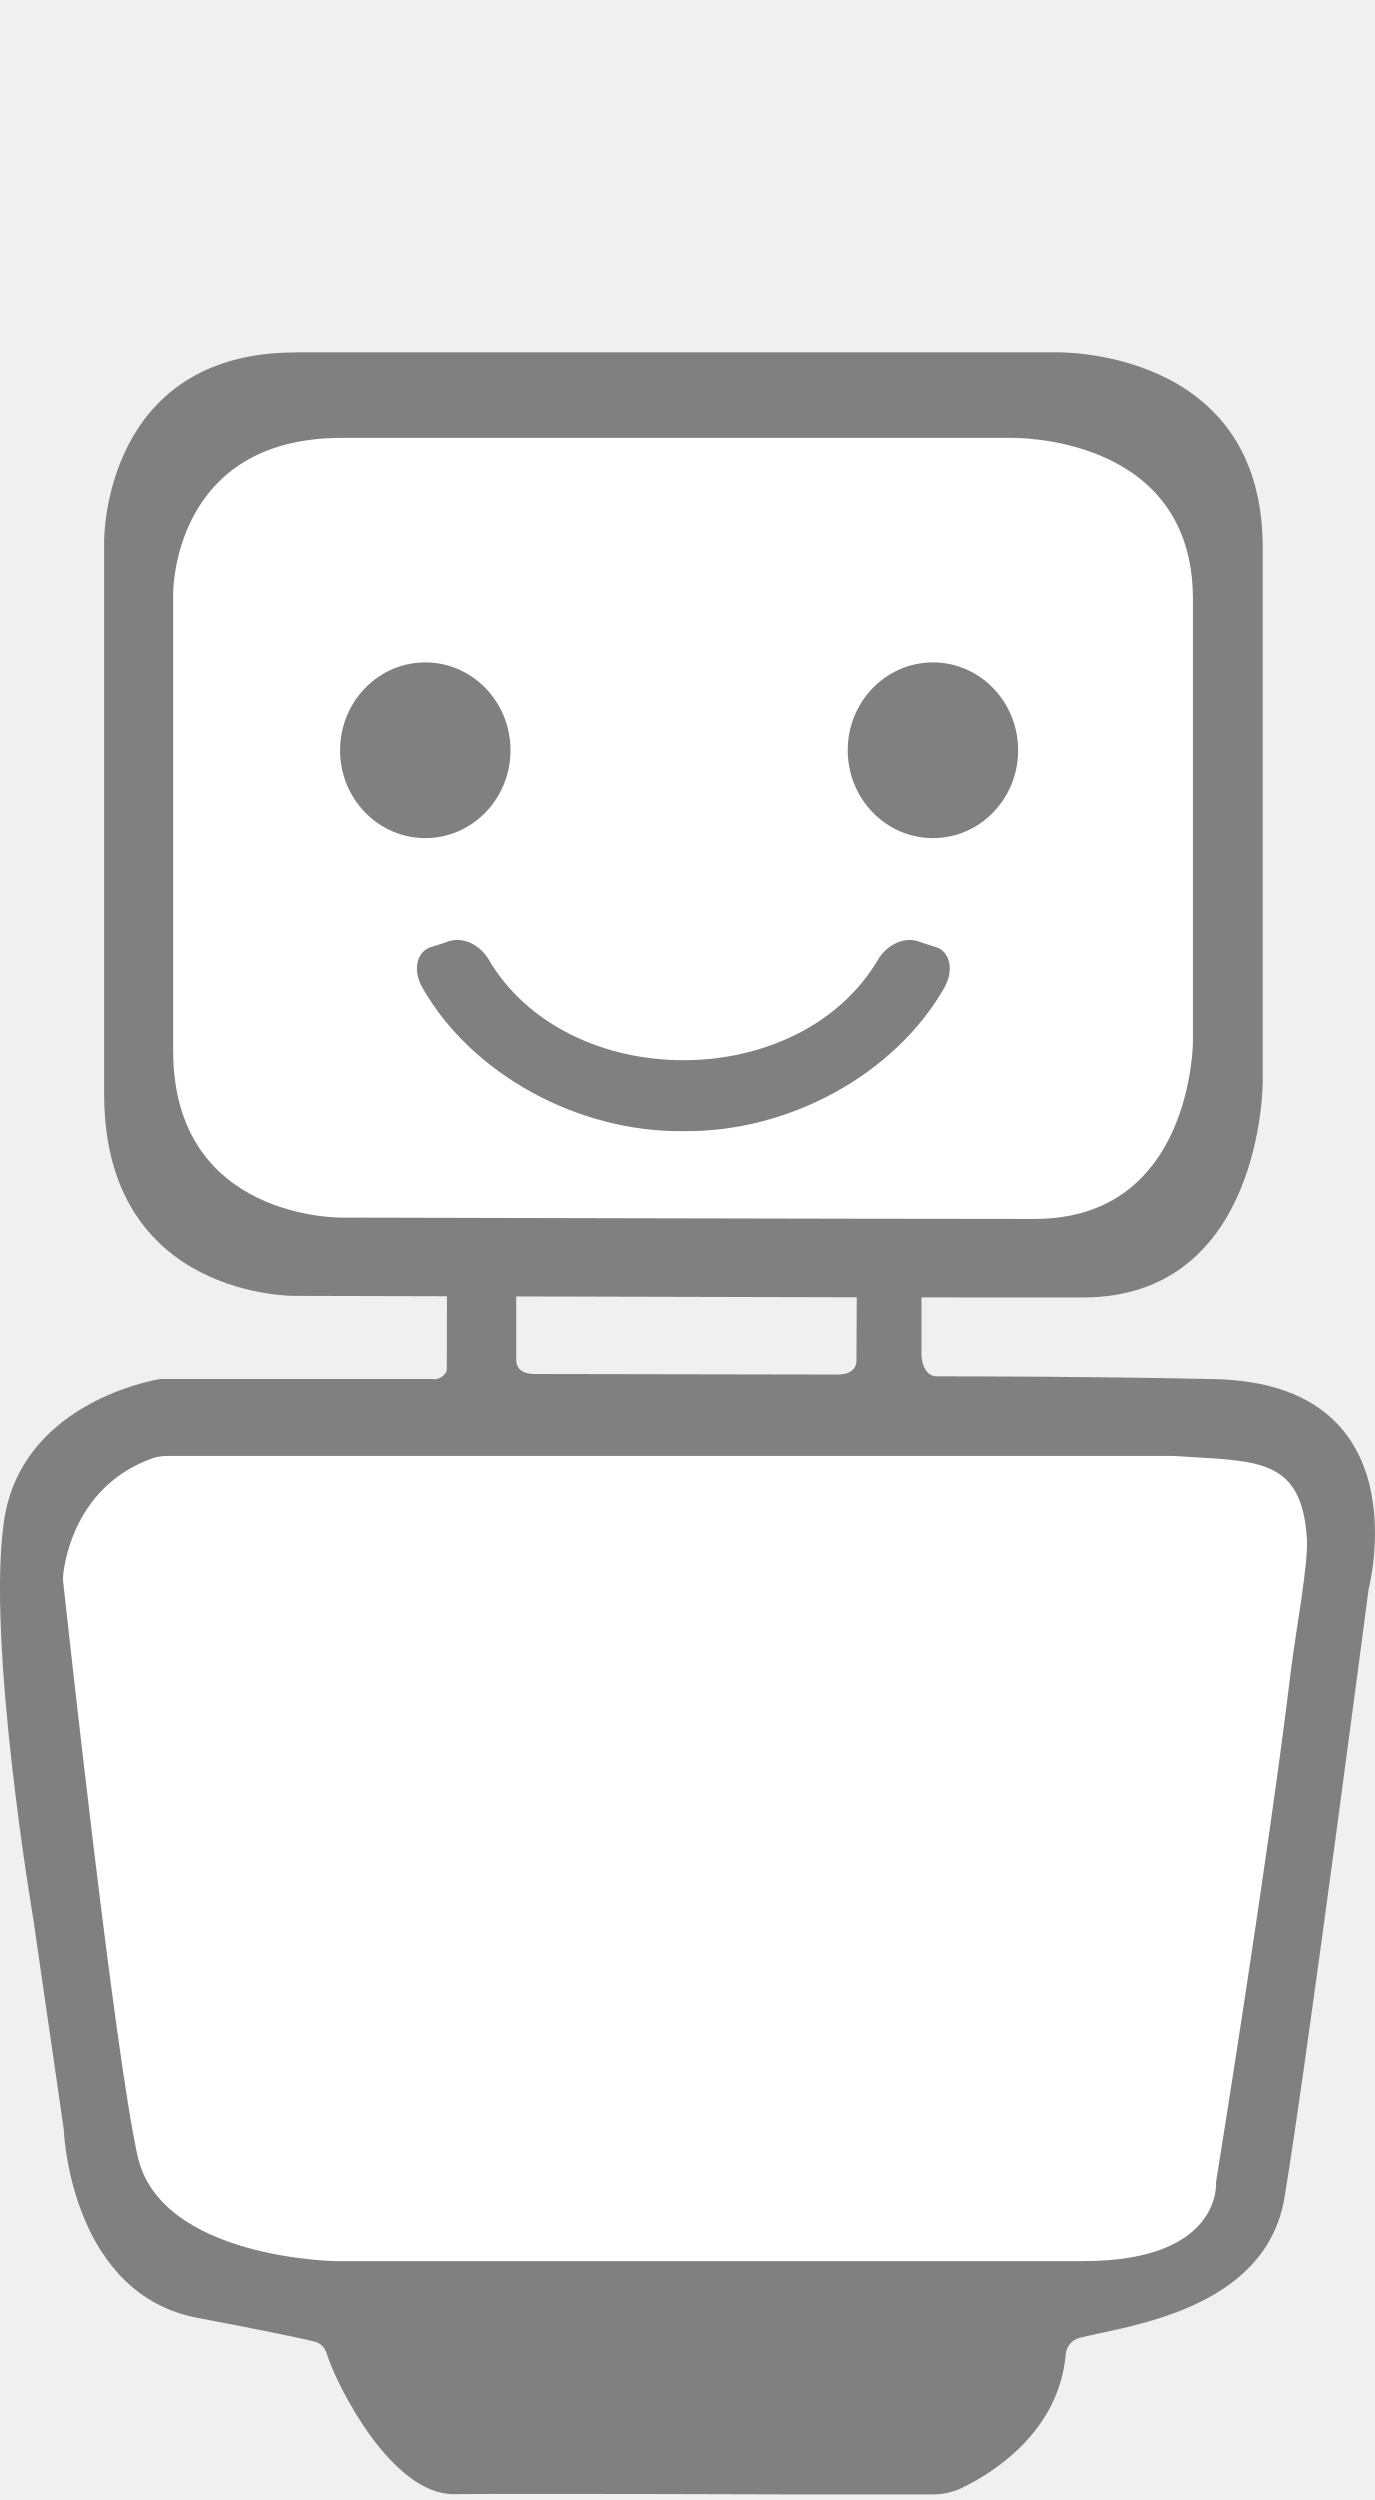
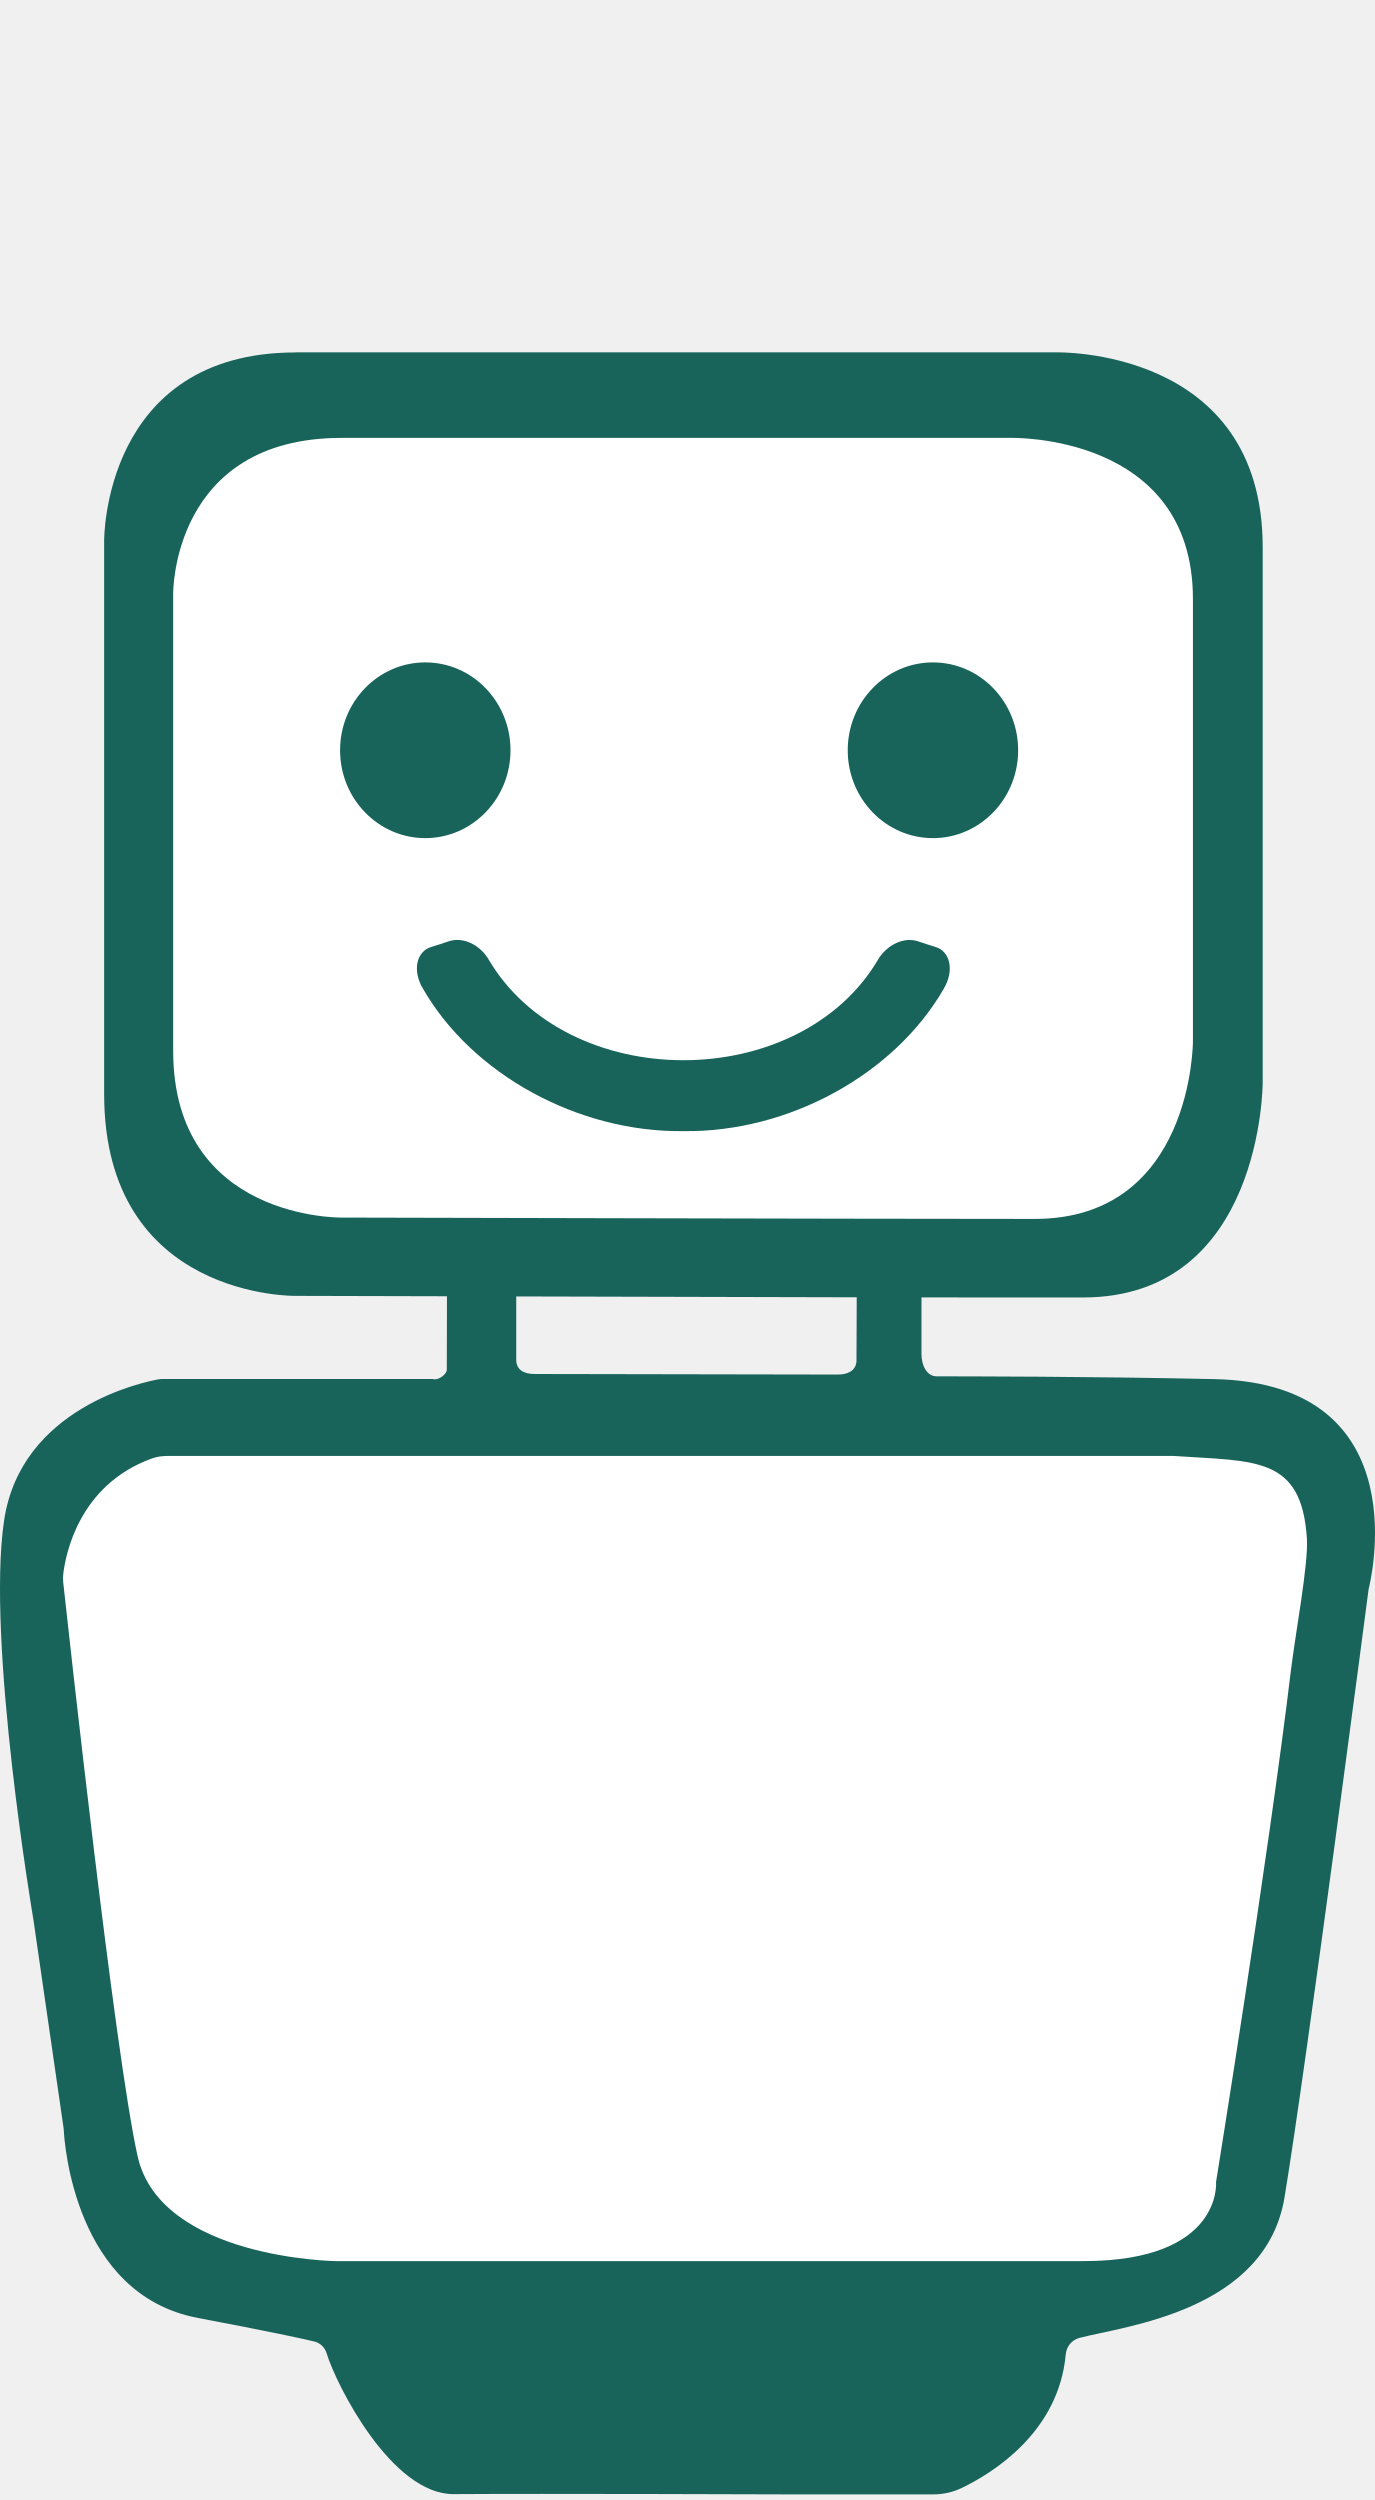
<svg xmlns="http://www.w3.org/2000/svg" width="55" height="100" viewBox="0 0 55 100" fill="none">
-   <path d="M11.822 14.094H42.224C42.224 14.094 50.508 13.862 50.508 21.892V43.301C50.508 43.301 50.511 51.899 43.316 51.899C36.121 51.899 35.983 51.899 11.822 51.835C11.822 51.835 4.166 51.963 4.166 43.762V21.624C4.166 21.624 4.111 14.098 11.822 14.098V14.094Z" fill="#808080" />
+   <path d="M11.822 14.094H42.224C42.224 14.094 50.508 13.862 50.508 21.892V43.301C50.508 43.301 50.511 51.899 43.316 51.899C36.121 51.899 35.983 51.899 11.822 51.835C11.822 51.835 4.166 51.963 4.166 43.762V21.624C4.166 21.624 4.111 14.098 11.822 14.098V14.094Z" fill="#18645B" />
  <mask id="mask0_942_6921" style="mask-type:luminance" maskUnits="userSpaceOnUse" x="4" y="14" width="47" height="38">
    <path d="M11.823 14.091H42.225C42.225 14.091 50.509 13.858 50.509 21.888V43.297C50.509 43.297 50.512 51.895 43.317 51.895C36.123 51.895 35.984 51.895 11.823 51.831C11.823 51.831 4.167 51.959 4.167 43.758V21.62C4.167 21.62 4.112 14.094 11.823 14.094V14.091Z" fill="white" />
  </mask>
  <g mask="url(#mask0_942_6921)">
    <path d="M40.425 17.516H13.664C6.875 17.516 6.927 23.737 6.927 23.737V42.032C6.927 48.81 13.664 48.703 13.664 48.703C13.664 48.703 35.051 48.757 41.386 48.757C47.721 48.757 47.717 41.653 47.717 41.653V23.959C47.717 17.323 40.429 17.516 40.429 17.516H40.425Z" fill="white" />
  </g>
  <path d="M17.012 33.525C18.894 33.525 20.42 31.951 20.42 30.011C20.42 28.07 18.894 26.496 17.012 26.496C15.129 26.496 13.603 28.07 13.603 30.011C13.603 31.951 15.129 33.525 17.012 33.525Z" fill="white" />
  <path d="M17.359 33.525C19.242 33.525 20.768 31.951 20.768 30.011C20.768 28.07 19.242 26.496 17.359 26.496C15.477 26.496 13.951 28.07 13.951 30.011C13.951 31.951 15.477 33.525 17.359 33.525Z" fill="white" />
-   <path d="M17.012 33.525C18.894 33.525 20.42 31.951 20.42 30.011C20.42 28.07 18.894 26.496 17.012 26.496C15.129 26.496 13.603 28.07 13.603 30.011C13.603 31.951 15.129 33.525 17.012 33.525Z" fill="#808080" />
-   <path d="M37.317 33.525C39.2 33.525 40.726 31.951 40.726 30.011C40.726 28.07 39.2 26.496 37.317 26.496C35.435 26.496 33.909 28.07 33.909 30.011C33.909 31.951 35.435 33.525 37.317 33.525Z" fill="#808080" />
-   <path d="M37.744 39.56C35.782 42.964 31.558 45.302 27.335 45.245C23.112 45.298 18.889 42.964 16.926 39.56C16.461 38.791 16.687 38.033 17.259 37.876C17.495 37.804 17.724 37.729 17.952 37.651C18.511 37.468 19.152 37.772 19.509 38.319C22.658 43.772 32.013 43.772 35.161 38.319C35.522 37.776 36.16 37.472 36.718 37.651C36.947 37.729 37.176 37.804 37.411 37.876C37.98 38.03 38.205 38.791 37.744 39.56Z" fill="#808080" />
-   <path d="M17.331 55.161H6.478C6.437 55.161 6.395 55.161 6.353 55.171C5.729 55.282 0.837 56.301 0.164 60.817C-0.557 65.64 1.333 76.766 1.333 76.766L2.543 85.121C2.546 85.146 2.55 85.168 2.55 85.193C2.574 85.697 2.987 91.782 7.903 92.715C10.819 93.269 12.054 93.534 12.577 93.662C12.81 93.719 12.99 93.895 13.063 94.127C13.458 95.418 15.67 99.783 18.149 99.765C21.468 99.74 31.71 99.776 31.71 99.776H37.328C37.723 99.776 38.111 99.69 38.468 99.519C39.682 98.936 42.348 97.305 42.629 94.177C42.657 93.859 42.875 93.594 43.177 93.516C45.001 93.04 50.625 92.447 51.381 87.895C52.272 82.518 54.744 63.566 54.744 63.566C54.744 63.566 56.922 55.339 48.569 55.164C43.395 55.053 38.902 55.057 37.463 55.053C37.057 55.053 36.859 54.589 36.859 54.17V50.466C36.859 50.048 36.239 51.192 35.83 51.192L34.512 50.62C34.131 50.62 34.311 49.744 34.276 50.137L34.259 54.453C34.228 54.846 33.895 54.982 33.51 54.982L21.378 54.96C20.968 54.96 20.646 54.803 20.649 54.381V51.092C20.639 48.625 19.731 49.312 19.269 51.557L17.879 51.642L17.872 54.807C17.841 54.986 17.564 55.2 17.335 55.171L17.331 55.161Z" fill="#808080" />
+   <path d="M17.012 33.525C18.894 33.525 20.42 31.951 20.42 30.011C20.42 28.07 18.894 26.496 17.012 26.496C15.129 26.496 13.603 28.07 13.603 30.011C13.603 31.951 15.129 33.525 17.012 33.525Z" fill="#18645B" />
+   <path d="M37.317 33.525C39.2 33.525 40.726 31.951 40.726 30.011C40.726 28.07 39.2 26.496 37.317 26.496C35.435 26.496 33.909 28.07 33.909 30.011C33.909 31.951 35.435 33.525 37.317 33.525Z" fill="#18645B" />
+   <path d="M37.744 39.56C35.782 42.964 31.558 45.302 27.335 45.245C23.112 45.298 18.889 42.964 16.926 39.56C16.461 38.791 16.687 38.033 17.259 37.876C17.495 37.804 17.724 37.729 17.952 37.651C18.511 37.468 19.152 37.772 19.509 38.319C22.658 43.772 32.013 43.772 35.161 38.319C35.522 37.776 36.16 37.472 36.718 37.651C36.947 37.729 37.176 37.804 37.411 37.876C37.98 38.03 38.205 38.791 37.744 39.56Z" fill="#18645B" />
+   <path d="M17.331 55.161H6.478C6.437 55.161 6.395 55.161 6.353 55.171C5.729 55.282 0.837 56.301 0.164 60.817C-0.557 65.64 1.333 76.766 1.333 76.766L2.543 85.121C2.546 85.146 2.55 85.168 2.55 85.193C2.574 85.697 2.987 91.782 7.903 92.715C10.819 93.269 12.054 93.534 12.577 93.662C12.81 93.719 12.99 93.895 13.063 94.127C13.458 95.418 15.67 99.783 18.149 99.765C21.468 99.74 31.71 99.776 31.71 99.776H37.328C37.723 99.776 38.111 99.69 38.468 99.519C39.682 98.936 42.348 97.305 42.629 94.177C42.657 93.859 42.875 93.594 43.177 93.516C45.001 93.04 50.625 92.447 51.381 87.895C52.272 82.518 54.744 63.566 54.744 63.566C54.744 63.566 56.922 55.339 48.569 55.164C43.395 55.053 38.902 55.057 37.463 55.053C37.057 55.053 36.859 54.589 36.859 54.17V50.466C36.859 50.048 36.239 51.192 35.83 51.192L34.512 50.62C34.131 50.62 34.311 49.744 34.276 50.137L34.259 54.453C34.228 54.846 33.895 54.982 33.51 54.982L21.378 54.96C20.968 54.96 20.646 54.803 20.649 54.381V51.092C20.639 48.625 19.731 49.312 19.269 51.557L17.879 51.642L17.872 54.807C17.841 54.986 17.564 55.2 17.335 55.171L17.331 55.161Z" fill="#18645B" />
  <path d="M6.711 58.238H46.94C46.94 58.238 46.94 58.238 46.943 58.238C50.192 58.464 52.064 58.224 52.276 61.542C52.342 62.546 51.818 65.328 51.641 66.783C50.733 74.334 48.642 87.28 48.642 87.28C48.642 87.28 48.919 90.444 43.34 90.444H13.417C13.417 90.444 6.42 90.347 5.504 86.247C4.589 82.146 2.72 65.035 2.529 63.301C2.515 63.19 2.519 63.083 2.529 62.972C2.616 62.218 3.129 59.414 6.066 58.342C6.27 58.267 6.489 58.238 6.704 58.238H6.711Z" fill="white" />
</svg>
